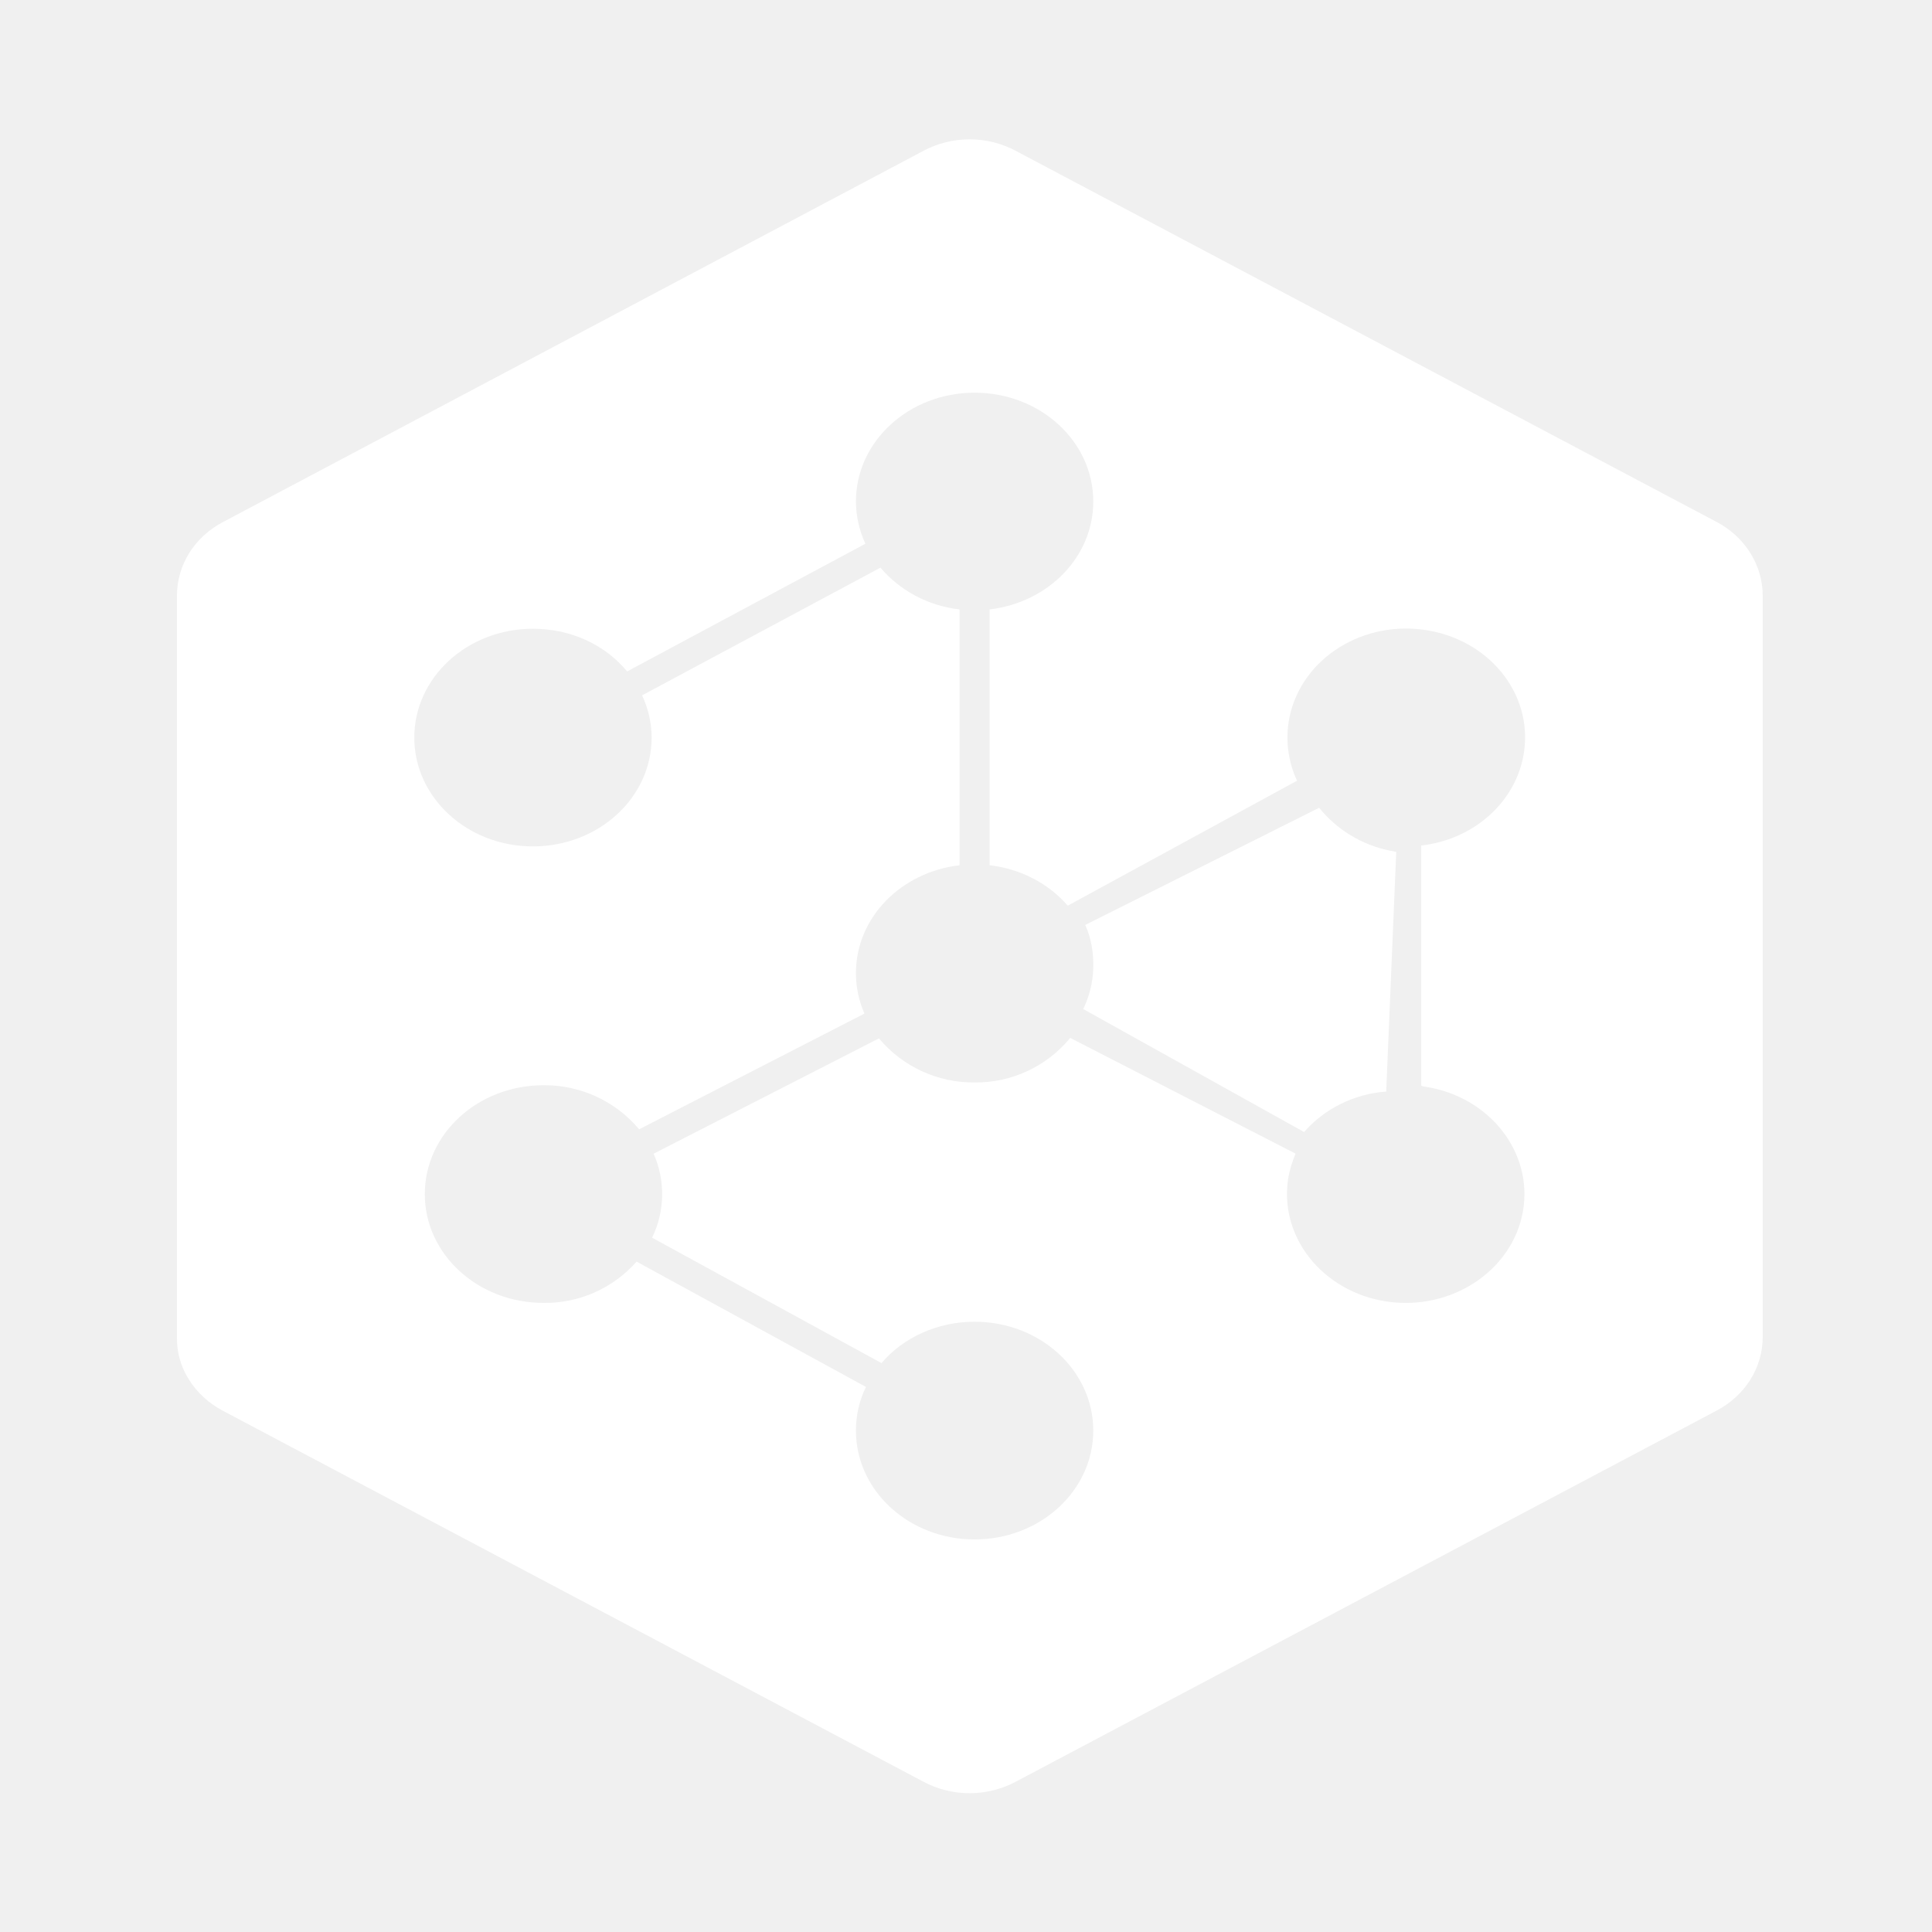
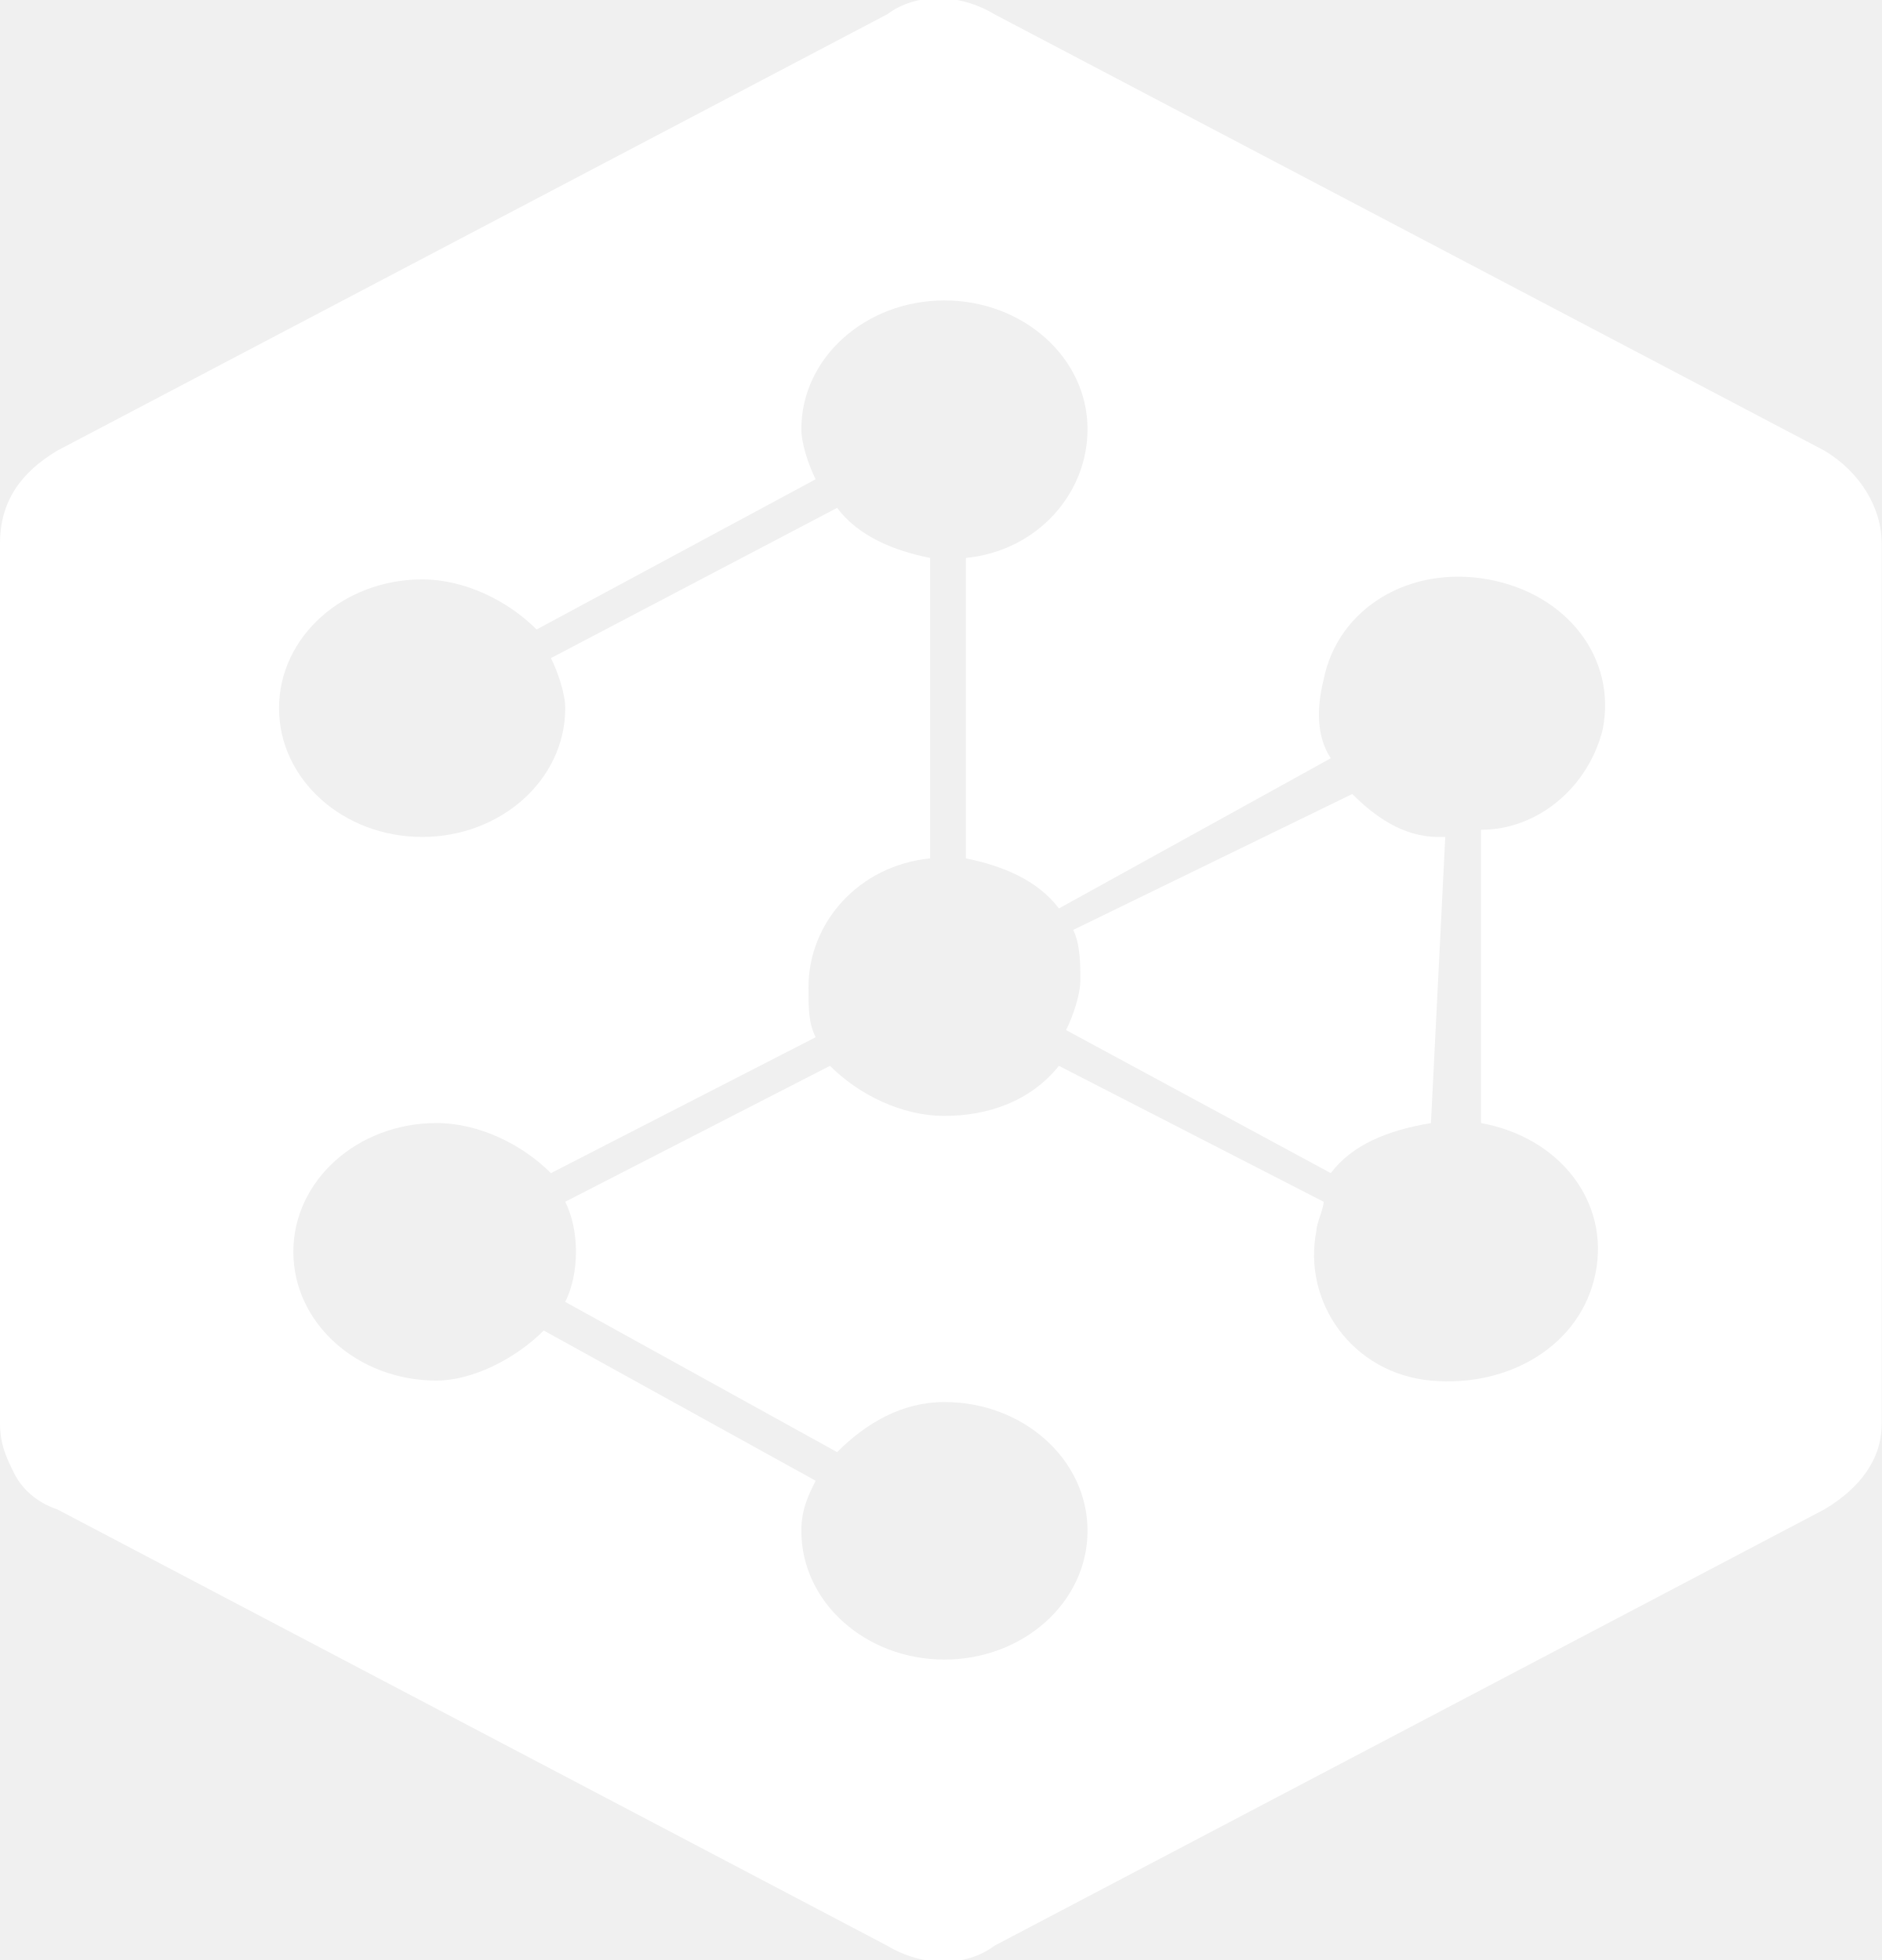
- <svg xmlns="http://www.w3.org/2000/svg" width="32" height="32" viewBox="0 0 32 32" fill="none">
-   <path d="m21.848 13.38-3.873 1.94c.1.22.141.472.133.723a1.672 1.672 0 0 1-.166.67L21.6 18.75c.331-.38.82-.632 1.36-.67l.166-3.97c-.042-.008-.075-.016-.117-.023a2.022 2.022 0 0 1-1.16-.708Z" fill="#fff" />
-   <path d="M28.425 8.641 16.831 2.502a1.63 1.63 0 0 0-1.543 0L3.702 8.642c-.481.25-.771.714-.771 1.224v12.277a1.26 1.26 0 0 0 .199.708c.132.213.331.395.564.517l11.594 6.139a1.63 1.63 0 0 0 1.543 0l11.594-6.139c.481-.251.771-.715.771-1.225V9.866c0-.502-.29-.974-.77-1.225Zm-4.827 9.357c1.07.16 1.8 1.087 1.626 2.069-.174.98-1.186 1.65-2.256 1.49-1.07-.16-1.8-1.087-1.626-2.069.025-.136.067-.258.117-.38l-3.733-1.917a2.02 2.02 0 0 1-1.584.738 2.039 2.039 0 0 1-1.584-.73l-3.732 1.91a1.65 1.65 0 0 1-.025 1.391l3.799 2.077c.356-.419.92-.685 1.542-.685 1.087 0 1.966.807 1.966 1.803 0 .997-.88 1.803-1.966 1.803-1.086 0-1.965-.806-1.965-1.803 0-.259.058-.502.166-.723l-3.799-2.076a2.015 2.015 0 0 1-1.542.684c-1.087 0-1.966-.806-1.966-1.802 0-.997.879-1.803 1.966-1.803a2.04 2.04 0 0 1 1.584.73l3.732-1.917a1.65 1.65 0 0 1-.141-.67c0-.92.746-1.673 1.716-1.787v-4.237c-.53-.06-.995-.32-1.31-.692l-3.948 2.115c.1.213.158.456.158.7 0 .996-.88 1.802-1.966 1.802-1.086 0-1.965-.806-1.965-1.803 0-.996.879-1.802 1.965-1.802.639 0 1.203.273 1.56.707l3.947-2.115a1.673 1.673 0 0 1-.157-.7c0-.996.879-1.802 1.965-1.802 1.087 0 1.966.806 1.966 1.802 0 .92-.747 1.674-1.717 1.788v4.237c.523.06.987.312 1.294.67l3.798-2.07a1.696 1.696 0 0 1-.124-1.057c.207-.981 1.236-1.62 2.306-1.43 1.07.19 1.766 1.133 1.559 2.115-.166.783-.863 1.354-1.684 1.445v3.978a.166.166 0 0 0 .058.016Z" fill="#fff" />
+ <svg xmlns="http://www.w3.org/2000/svg" version="1.1" id="Layer_1" x="0px" y="0px" viewBox="0 0 26.3 27.4" style="enable-background:new 0 0 26.3 27.4;" xml:space="preserve">
+   <style type="text/css">
+ 	.st0{fill:#FFFFFF;}
+ </style>
+   <path class="st0" d="M18.9,11.1L15,13c0.1,0.2,0.1,0.5,0.1,0.7c0,0.2-0.1,0.5-0.2,0.7l3.7,2c0.3-0.4,0.8-0.6,1.4-0.7l0.2-4  c0,0-0.1,0-0.1,0C19.6,11.7,19.2,11.4,18.9,11.1L18.9,11.1z" />
+   <path class="st0" d="M25.5,6.3L13.9,0.2c-0.5-0.3-1.1-0.3-1.5,0L0.8,6.3C0.3,6.6,0,7,0,7.6v12.3c0,0.3,0.1,0.5,0.2,0.7  c0.1,0.2,0.3,0.4,0.6,0.5l11.6,6.1c0.5,0.3,1.1,0.3,1.5,0l11.6-6.1c0.5-0.3,0.8-0.7,0.8-1.2V7.6C26.3,7.1,26,6.6,25.5,6.3L25.5,6.3z   M20.7,15.7c1.1,0.2,1.8,1.1,1.6,2.1c-0.2,1-1.2,1.6-2.3,1.5s-1.8-1.1-1.6-2.1c0-0.1,0.1-0.3,0.1-0.4l-3.7-1.9  c-0.4,0.5-1,0.7-1.6,0.7c-0.6,0-1.2-0.3-1.6-0.7l-3.7,1.9c0.2,0.4,0.2,1,0,1.4l3.8,2.1c0.4-0.4,0.9-0.7,1.5-0.7c1.1,0,2,0.8,2,1.8  c0,1-0.9,1.8-2,1.8s-2-0.8-2-1.8c0-0.3,0.1-0.5,0.2-0.7l-3.8-2.1c-0.4,0.4-1,0.7-1.5,0.7c-1.1,0-2-0.8-2-1.8c0-1,0.9-1.8,2-1.8  c0.6,0,1.2,0.3,1.6,0.7l3.7-1.9c-0.1-0.2-0.1-0.4-0.1-0.7c0-0.9,0.7-1.7,1.7-1.8V7.8c-0.5-0.1-1-0.3-1.3-0.7L7.7,9.2  c0.1,0.2,0.2,0.5,0.2,0.7c0,1-0.9,1.8-2,1.8s-2-0.8-2-1.8c0-1,0.9-1.8,2-1.8c0.6,0,1.2,0.3,1.6,0.7l3.9-2.1  c-0.1-0.2-0.2-0.5-0.2-0.7c0-1,0.9-1.8,2-1.8c1.1,0,2,0.8,2,1.8c0,0.9-0.7,1.7-1.7,1.8V12c0.5,0.1,1,0.3,1.3,0.7l3.8-2.1  c-0.2-0.3-0.2-0.7-0.1-1.1c0.2-1,1.2-1.6,2.3-1.4c1.1,0.2,1.8,1.1,1.6,2.1c-0.2,0.8-0.9,1.4-1.7,1.4L20.7,15.7  C20.6,15.7,20.6,15.7,20.7,15.7z" />
</svg>
